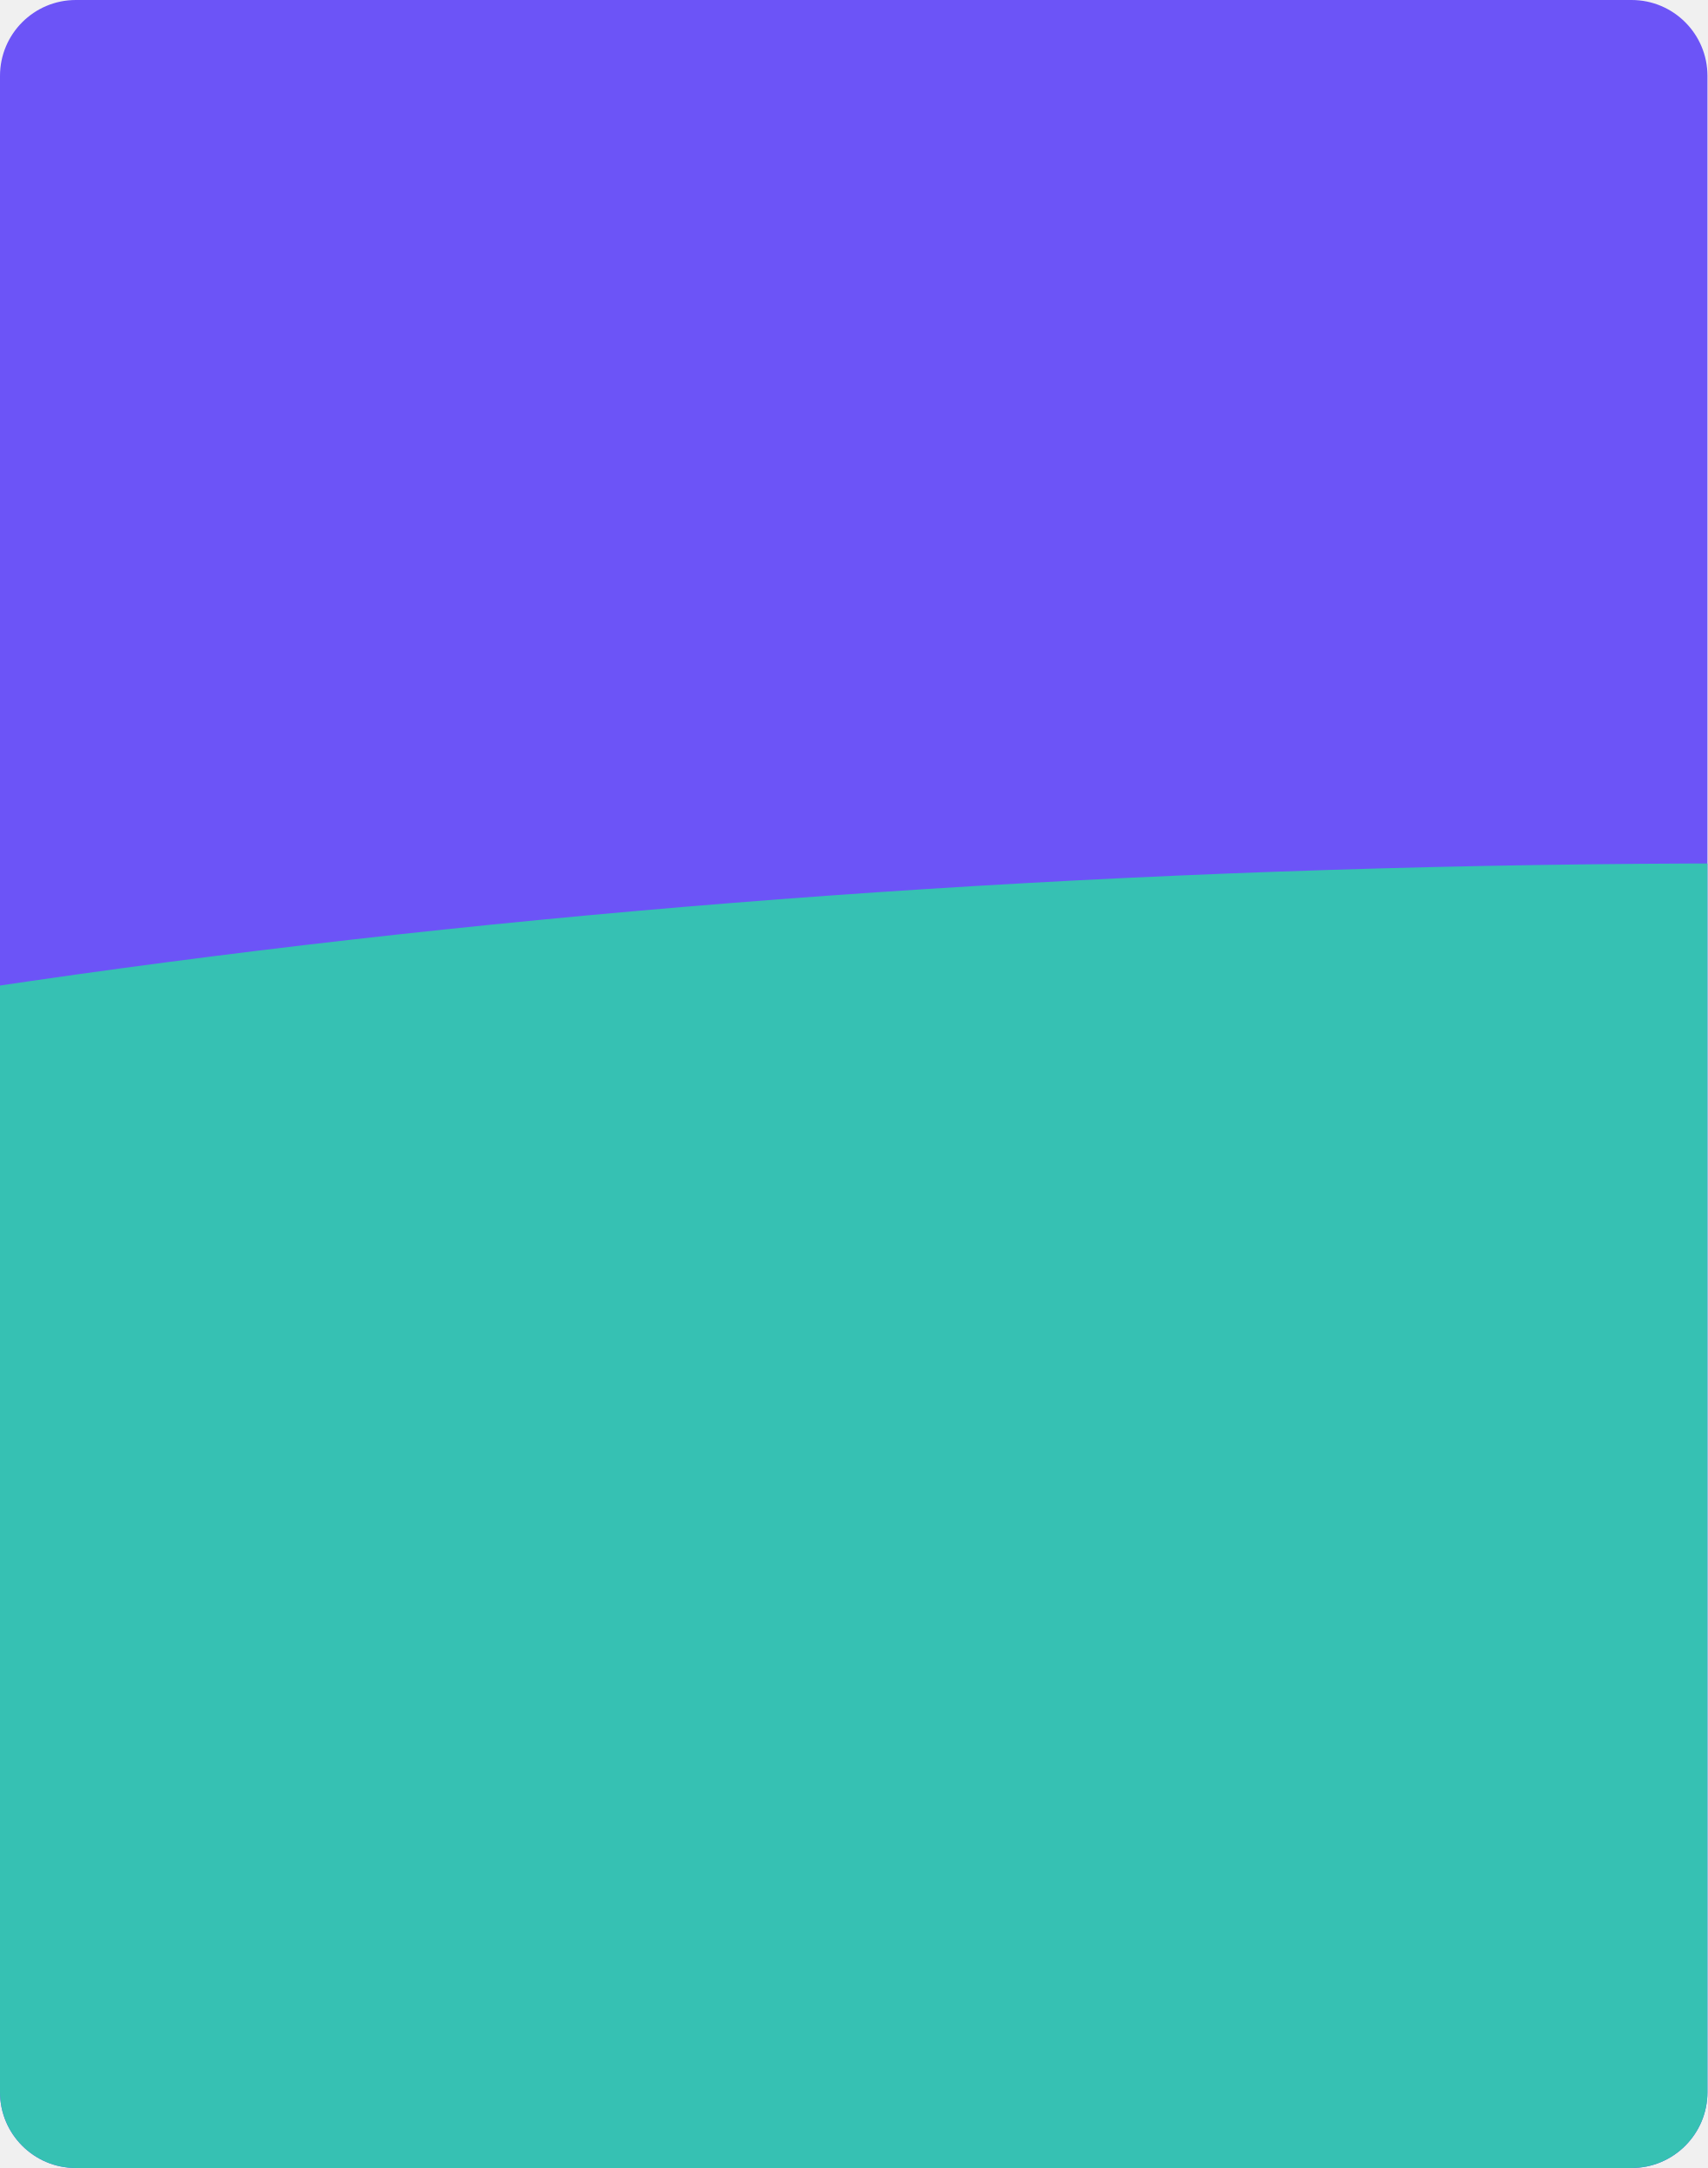
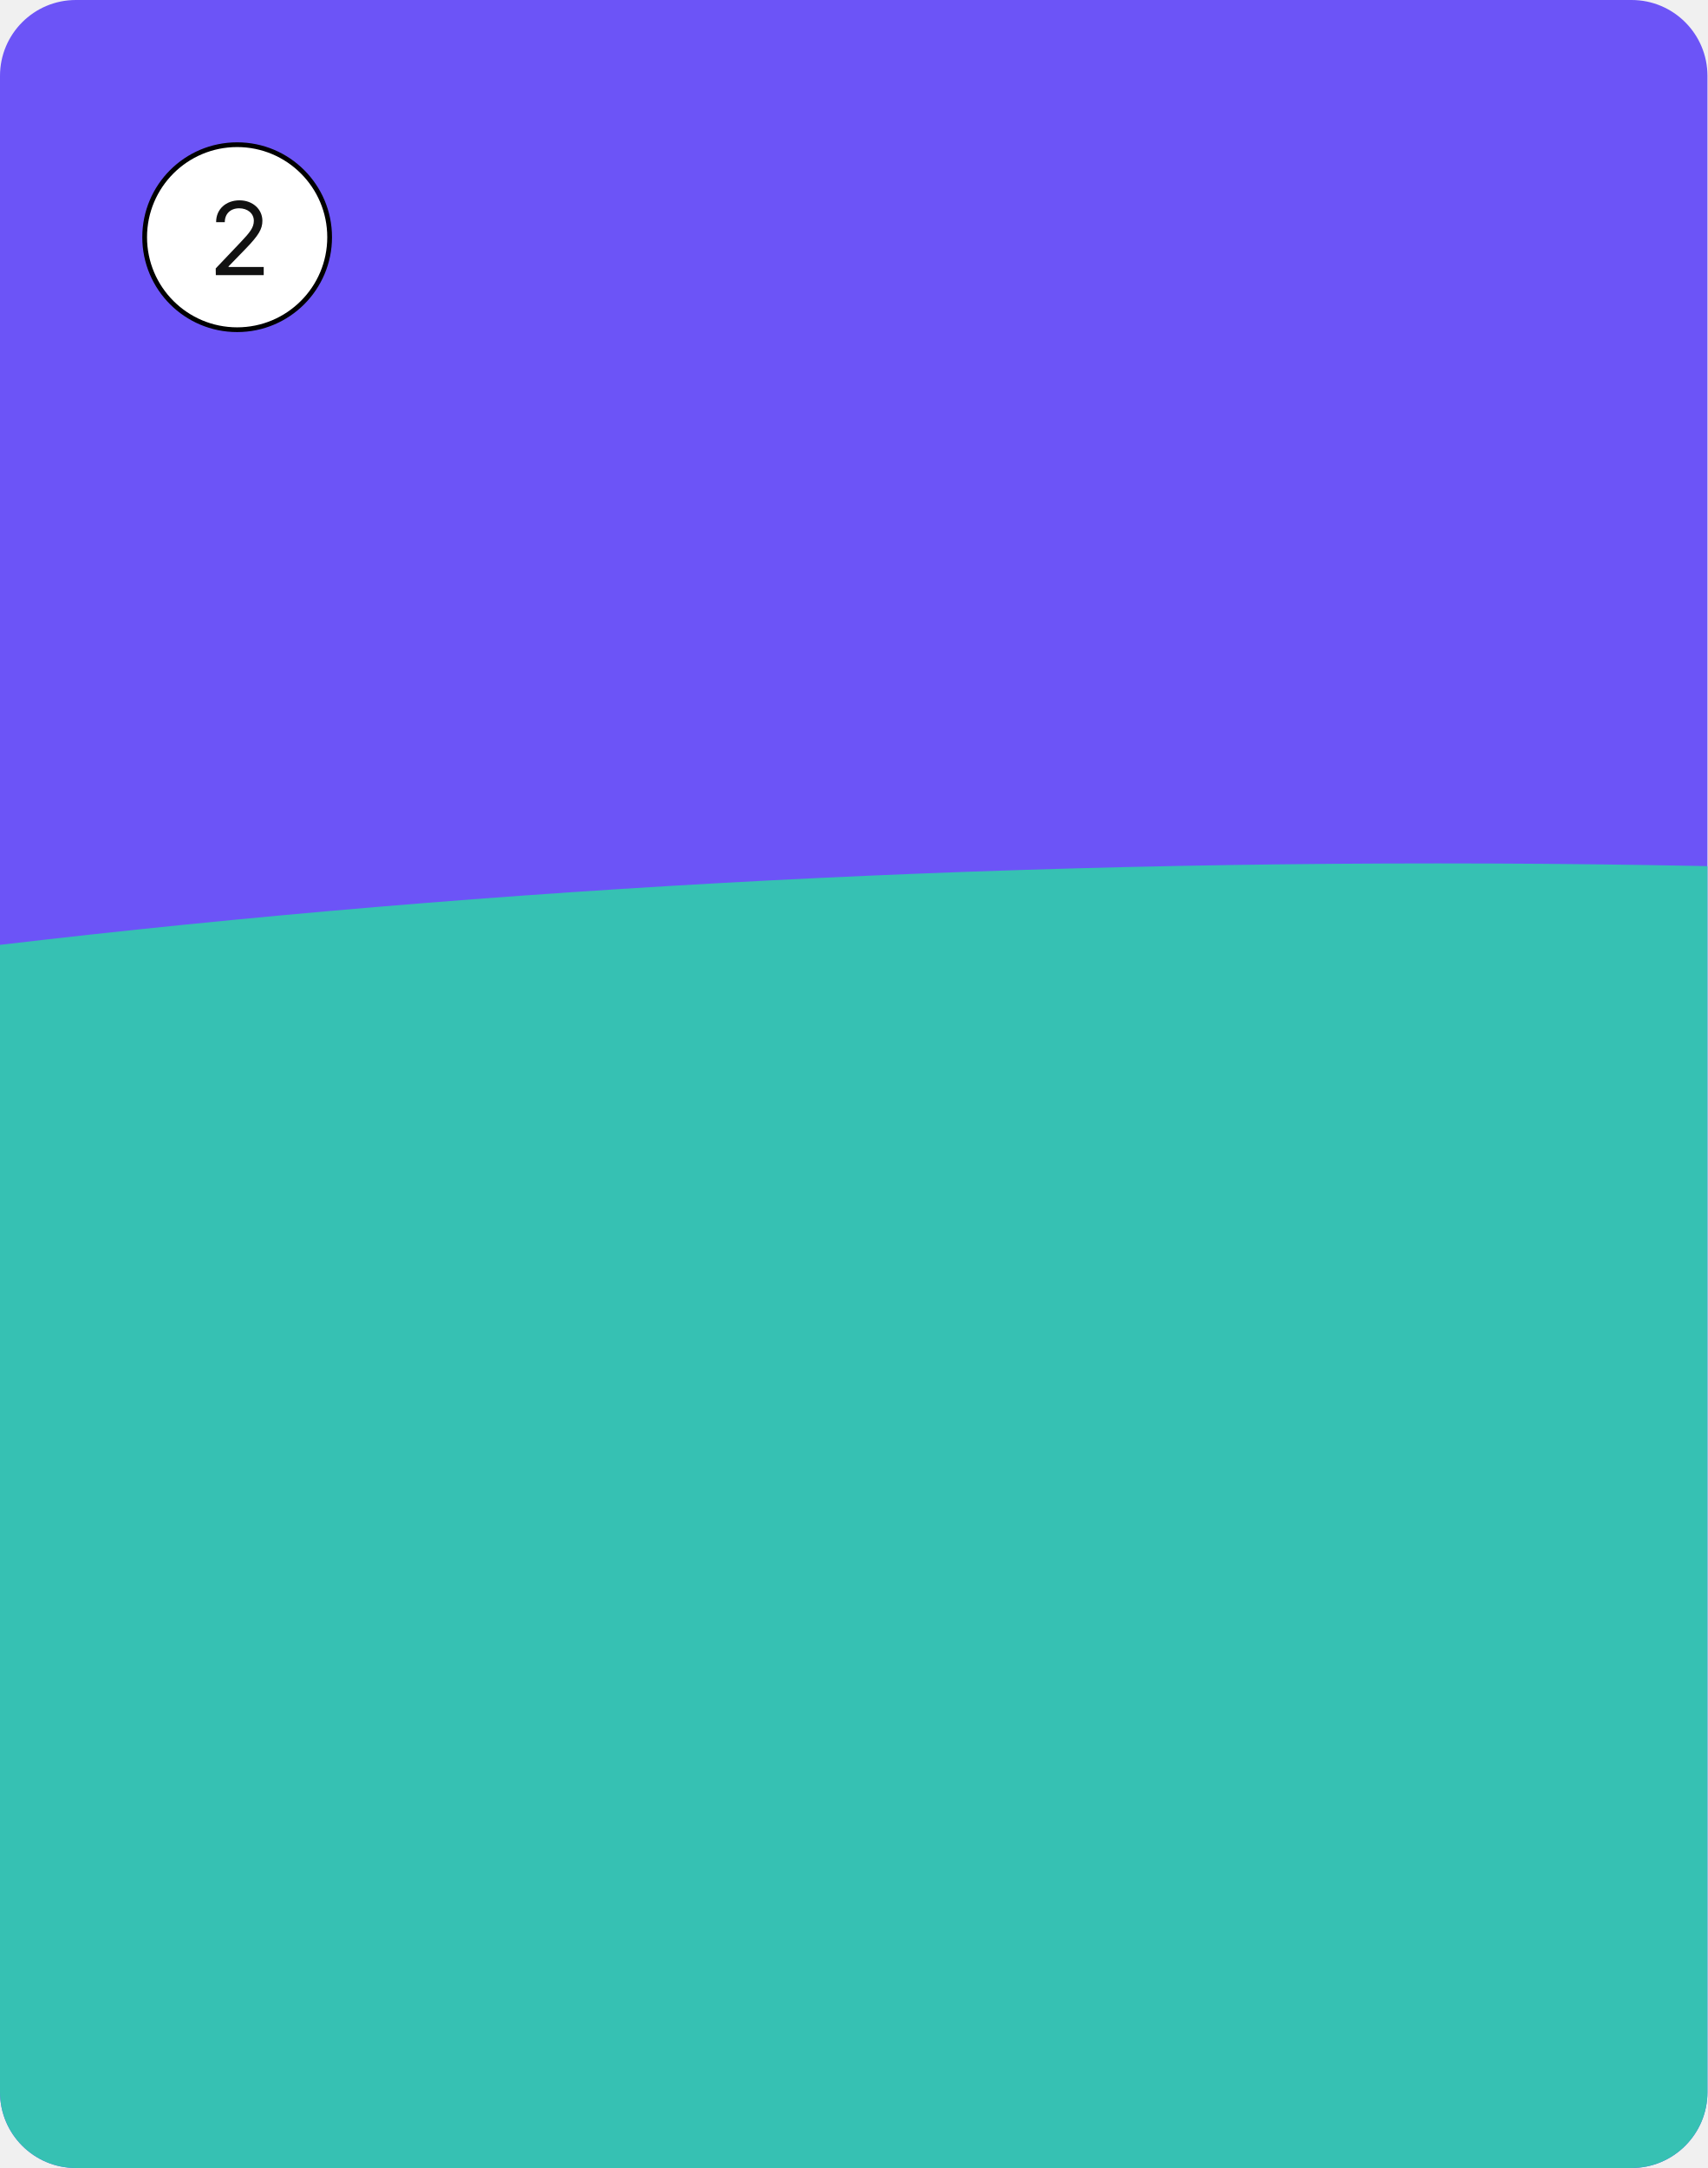
<svg xmlns="http://www.w3.org/2000/svg" width="360" height="457" viewBox="0 0 360 457" fill="none">
-   <g clip-path="url(#clip0_1416_5293)">
+   <g clip-path="url(#clip0_2518_6116)">
    <rect width="360" height="457" rx="16" fill="#6C54F7" />
-     <ellipse cx="367.738" cy="447.5" rx="855" ry="265.5" fill="#36C1B3" />
+     <ellipse cx="303.132" cy="447.5" rx="855" ry="265.5" fill="#36C1B3" />
+     <circle cx="50" cy="50" r="19.5" fill="white" stroke="black" />
+     <path d="M45.505 58L45.483 56.582L50.79 50.996C52.638 49.041 53.519 47.988 53.519 46.549C53.519 44.959 52.165 43.906 50.425 43.906C48.577 43.906 47.395 45.088 47.395 46.828H45.569C45.548 44.078 47.675 42.23 50.489 42.23C53.304 42.23 55.323 44.121 55.323 46.549C55.323 48.289 54.507 49.643 51.757 52.478L48.19 56.152V56.281H55.602V58H45.505Z" fill="#111111" />
  </g>
  <defs>
-     <clipPath id="clip0_1416_5293">
+     <clipPath id="clip0_2518_6116">
      <rect width="360" height="457" rx="16" fill="white" />
    </clipPath>
  </defs>
</svg>
